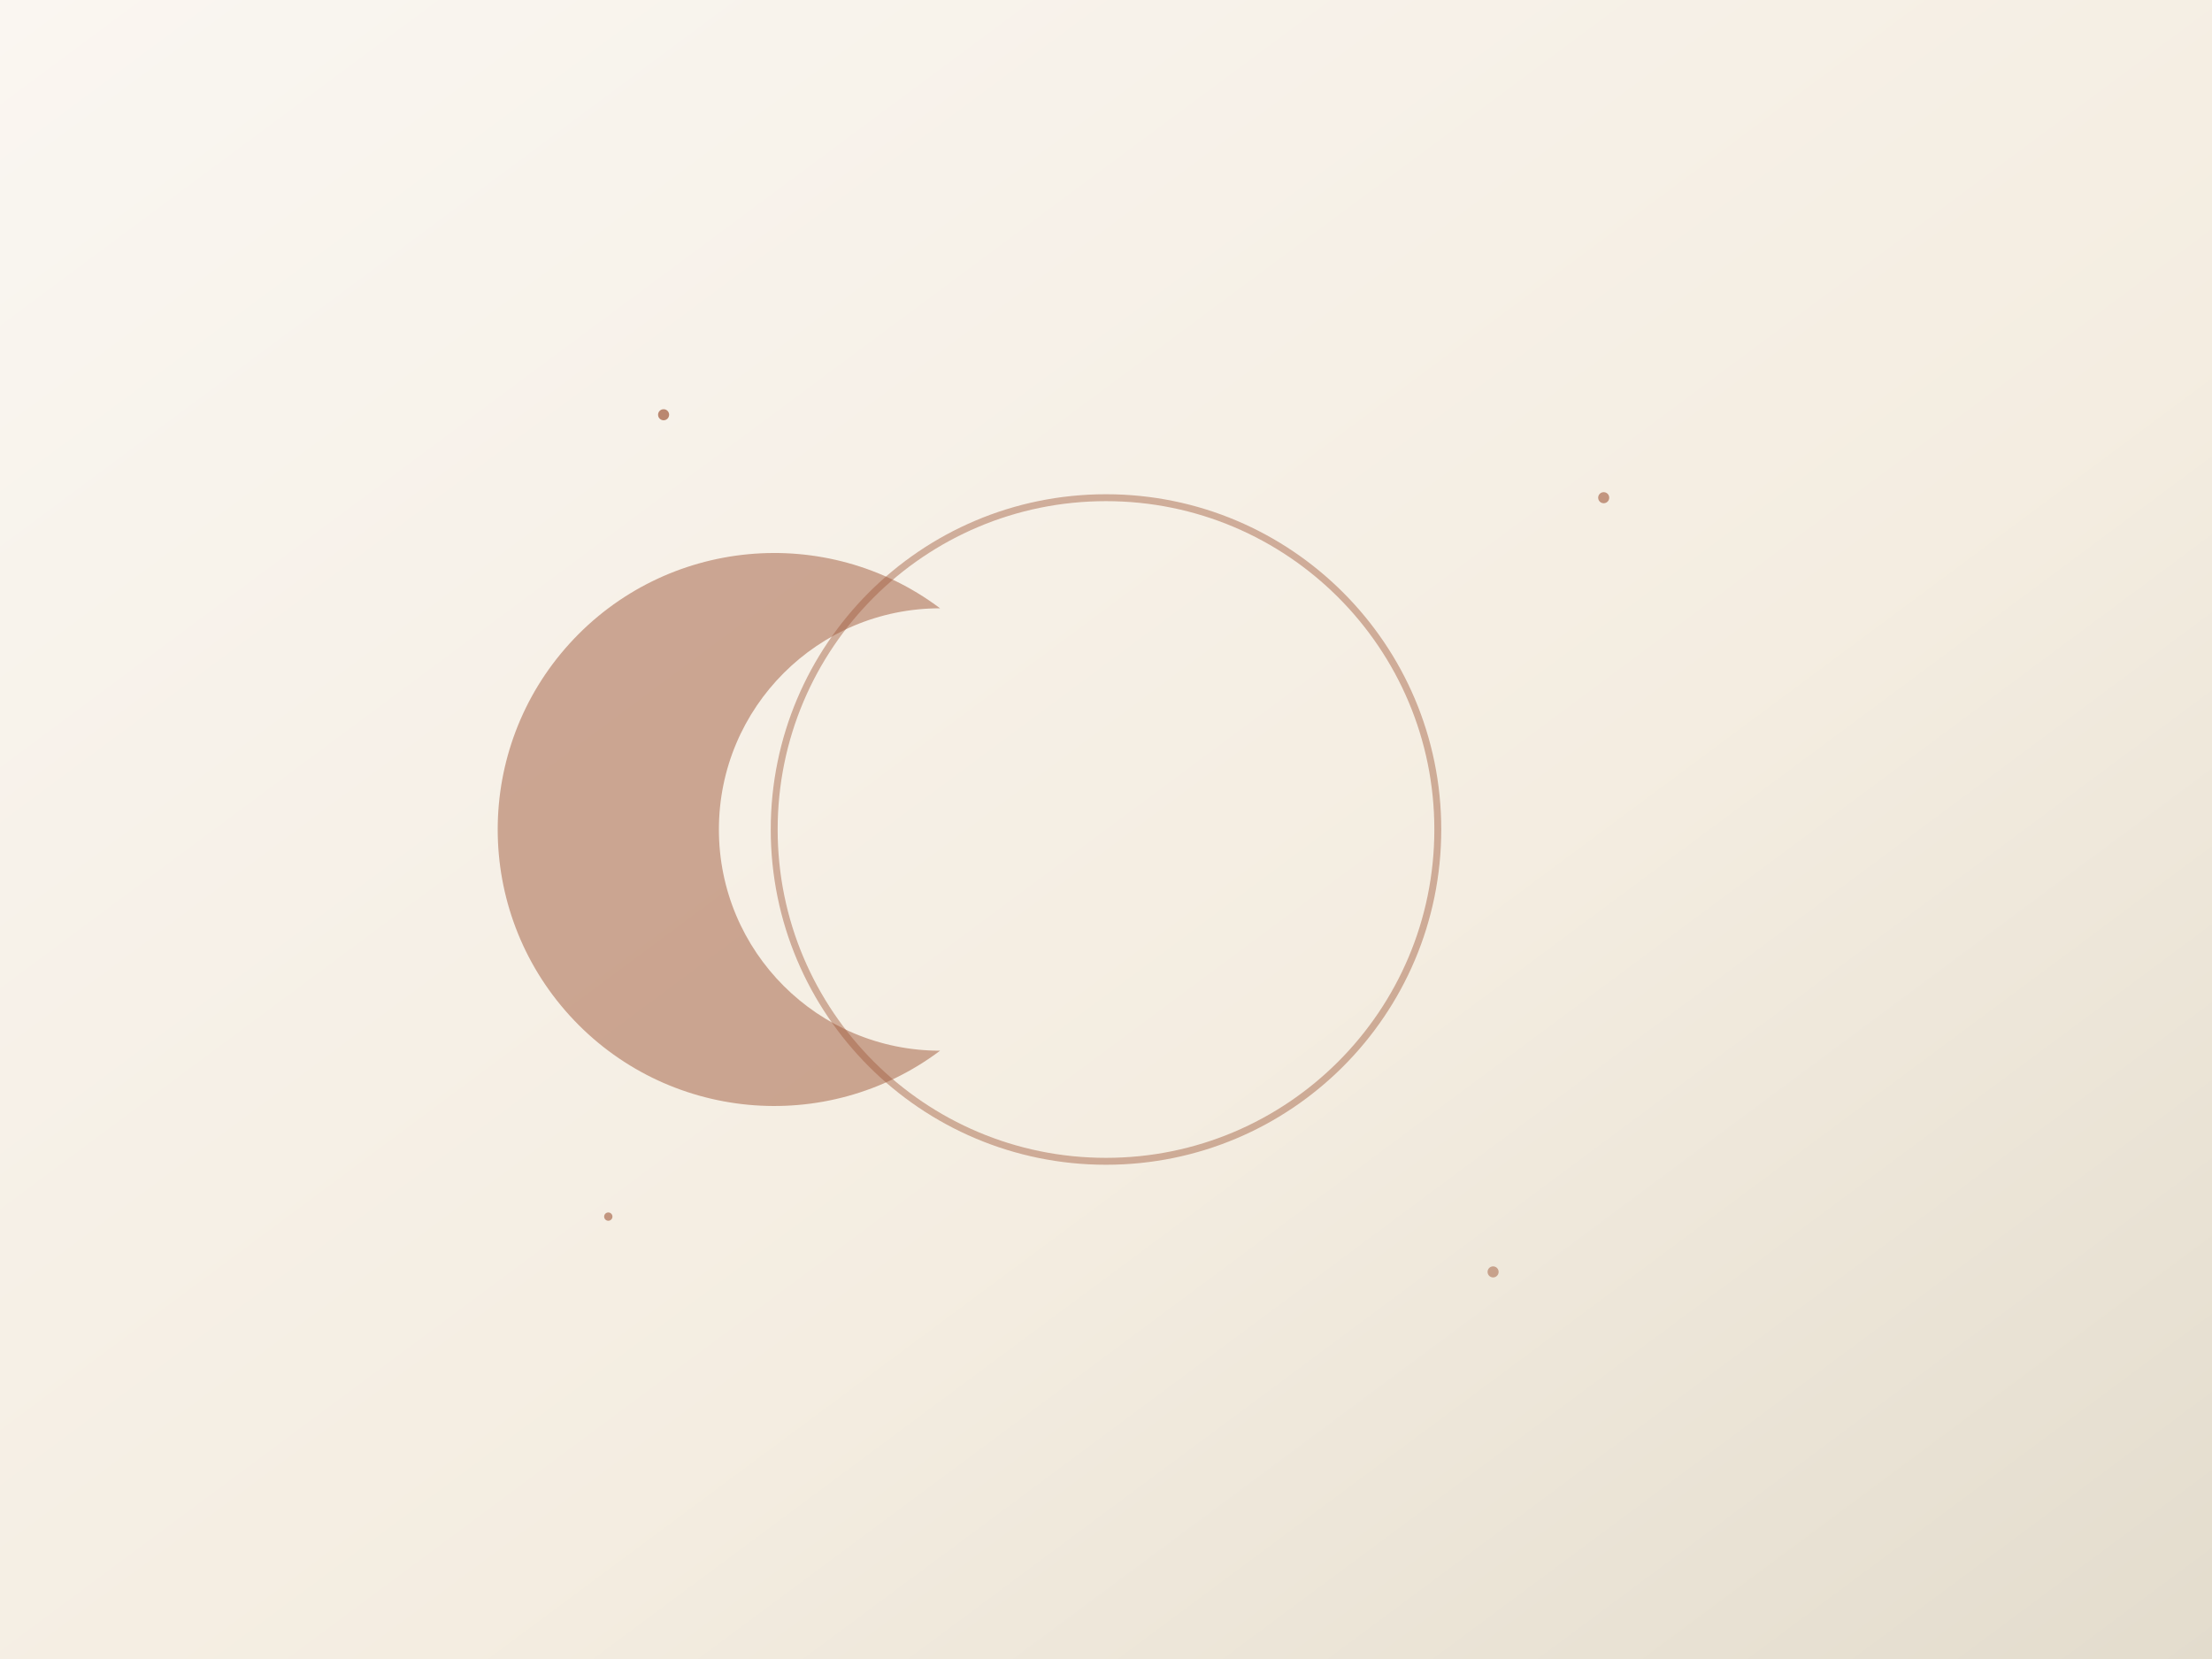
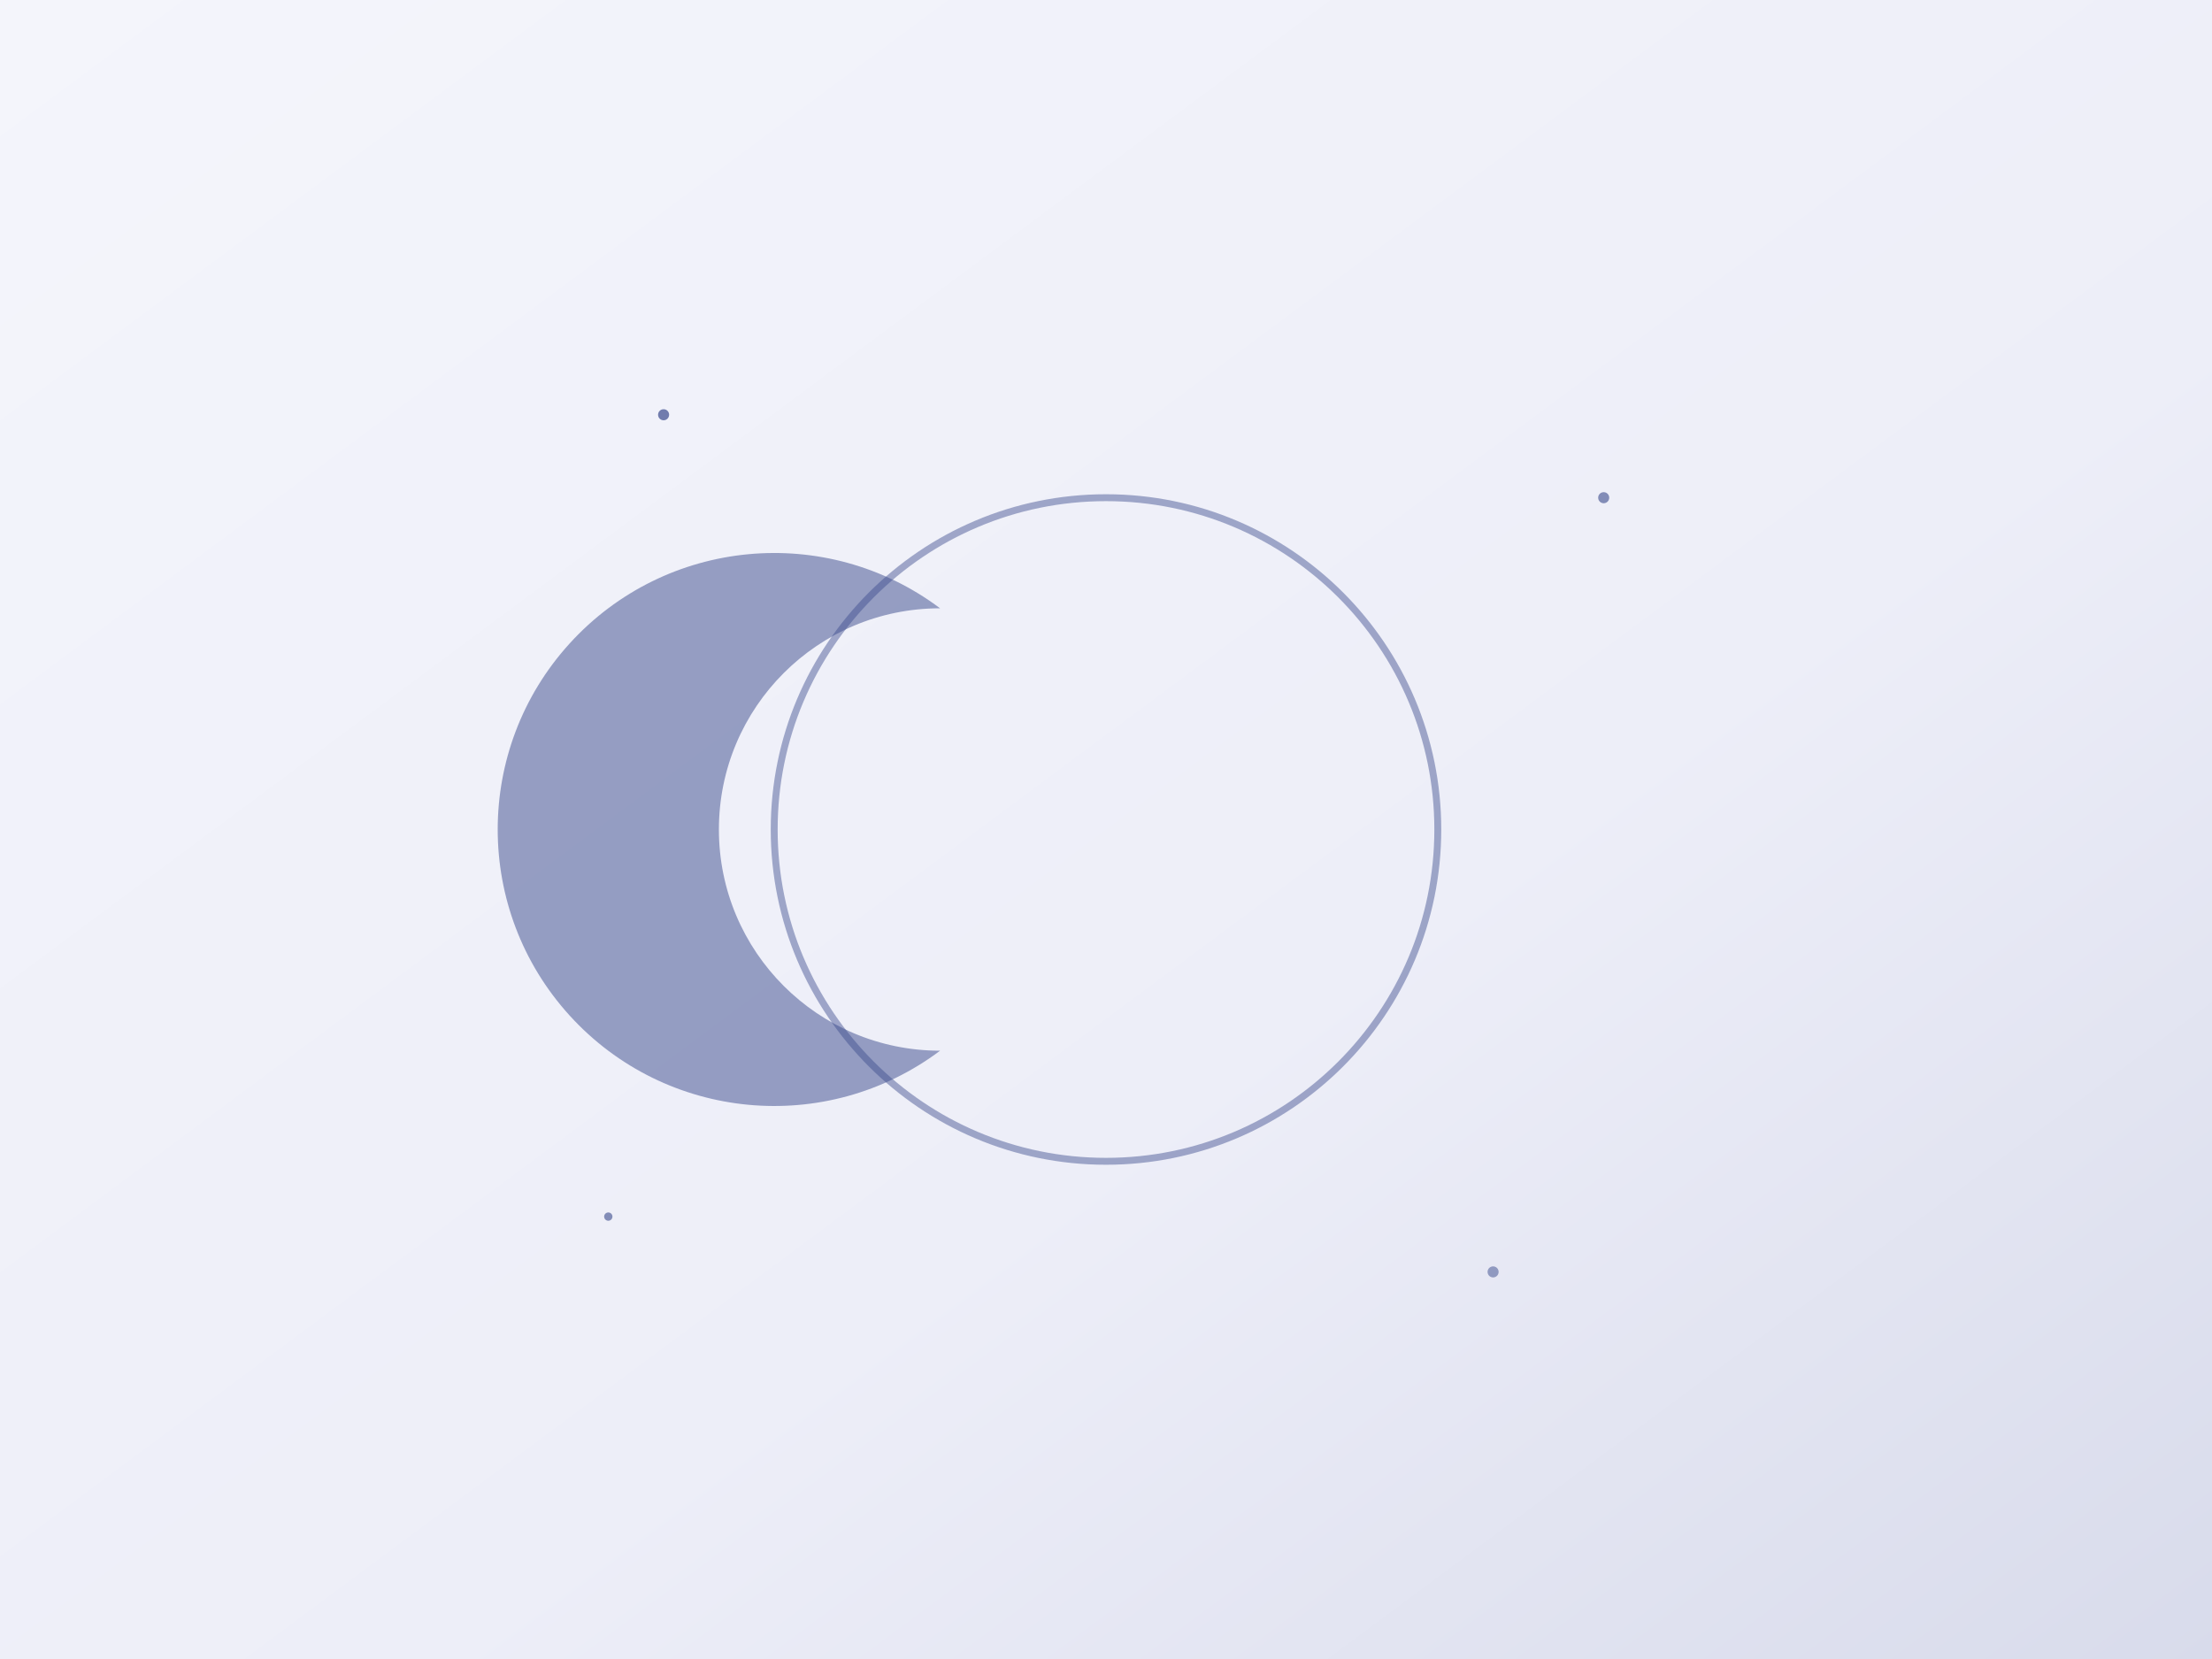
<svg xmlns="http://www.w3.org/2000/svg" viewBox="0 0 800 600" preserveAspectRatio="xMidYMid slice">
  <defs>
    <linearGradient id="bg-luto" x1="0%" y1="0%" x2="100%" y2="100%">
-       <stop offset="0%" stop-color="#faf6f1" />
-       <stop offset="60%" stop-color="#f4ede1" />
-       <stop offset="100%" stop-color="#e3dccd" />
+       <stop offset="0%" stop-color="#f4f5fb" />
+       <stop offset="60%" stop-color="#edeef8" />
+       <stop offset="100%" stop-color="#d8dbeb" />
    </linearGradient>
  </defs>
  <rect width="800" height="600" fill="url(#bg-luto)" />
  <g transform="translate(400, 300)">
-     <circle cx="0" cy="0" r="120" stroke="#a05a3c" stroke-width="2.5" fill="none" opacity="0.45" />
-     <path d="M -60,-80 A 100,100 0 1,0 -60,80 A 80,80 0 1,1 -60,-80" fill="#a05a3c" opacity="0.5" />
-     <circle cx="-160" cy="-150" r="2" fill="#a05a3c" opacity="0.7" />
-     <circle cx="180" cy="-120" r="2" fill="#a05a3c" opacity="0.6" />
-     <circle cx="140" cy="160" r="2" fill="#a05a3c" opacity="0.5" />
-     <circle cx="-180" cy="140" r="1.5" fill="#a05a3c" opacity="0.6" />
+     <circle cx="0" cy="0" r="120" stroke="#3a4a8c" stroke-width="2.5" fill="none" opacity="0.45" />
+     <path d="M -60,-80 A 100,100 0 1,0 -60,80 A 80,80 0 1,1 -60,-80" fill="#3a4a8c" opacity="0.5" />
+     <circle cx="-160" cy="-150" r="2" fill="#3a4a8c" opacity="0.7" />
+     <circle cx="180" cy="-120" r="2" fill="#3a4a8c" opacity="0.6" />
+     <circle cx="140" cy="160" r="2" fill="#3a4a8c" opacity="0.5" />
+     <circle cx="-180" cy="140" r="1.5" fill="#3a4a8c" opacity="0.6" />
  </g>
</svg>
